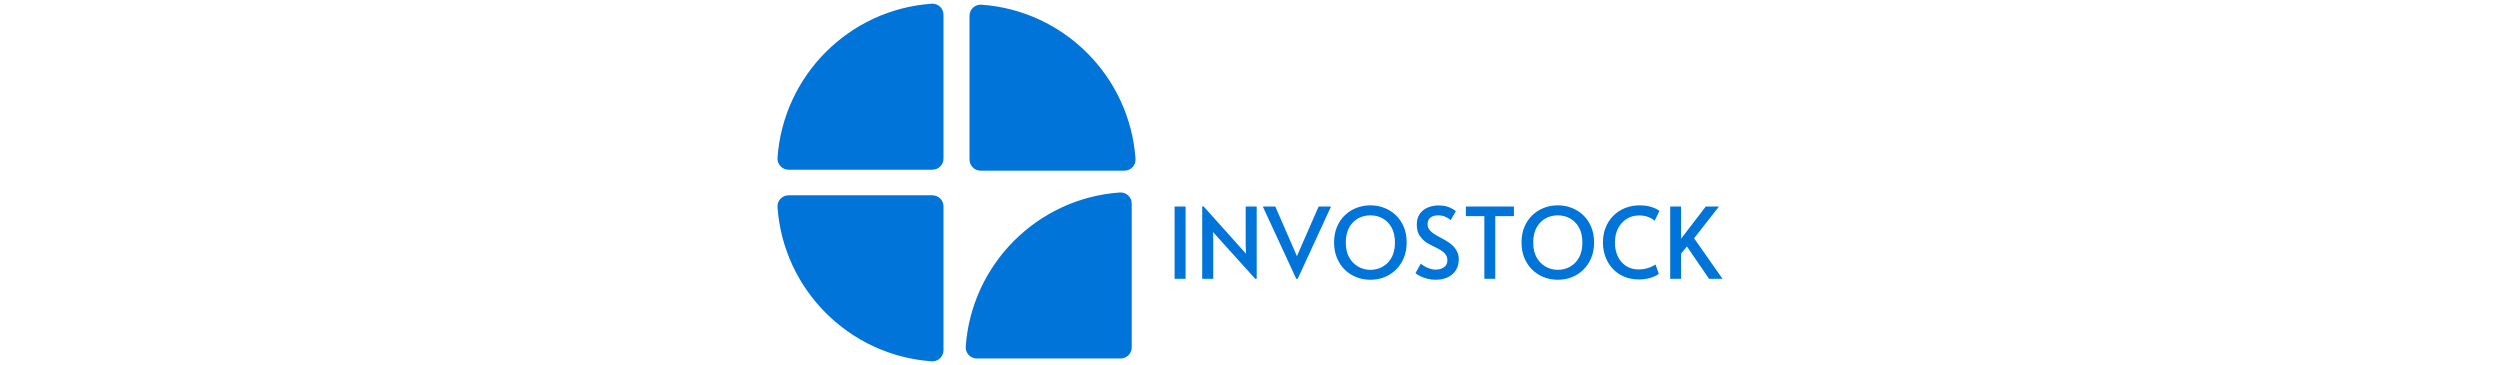
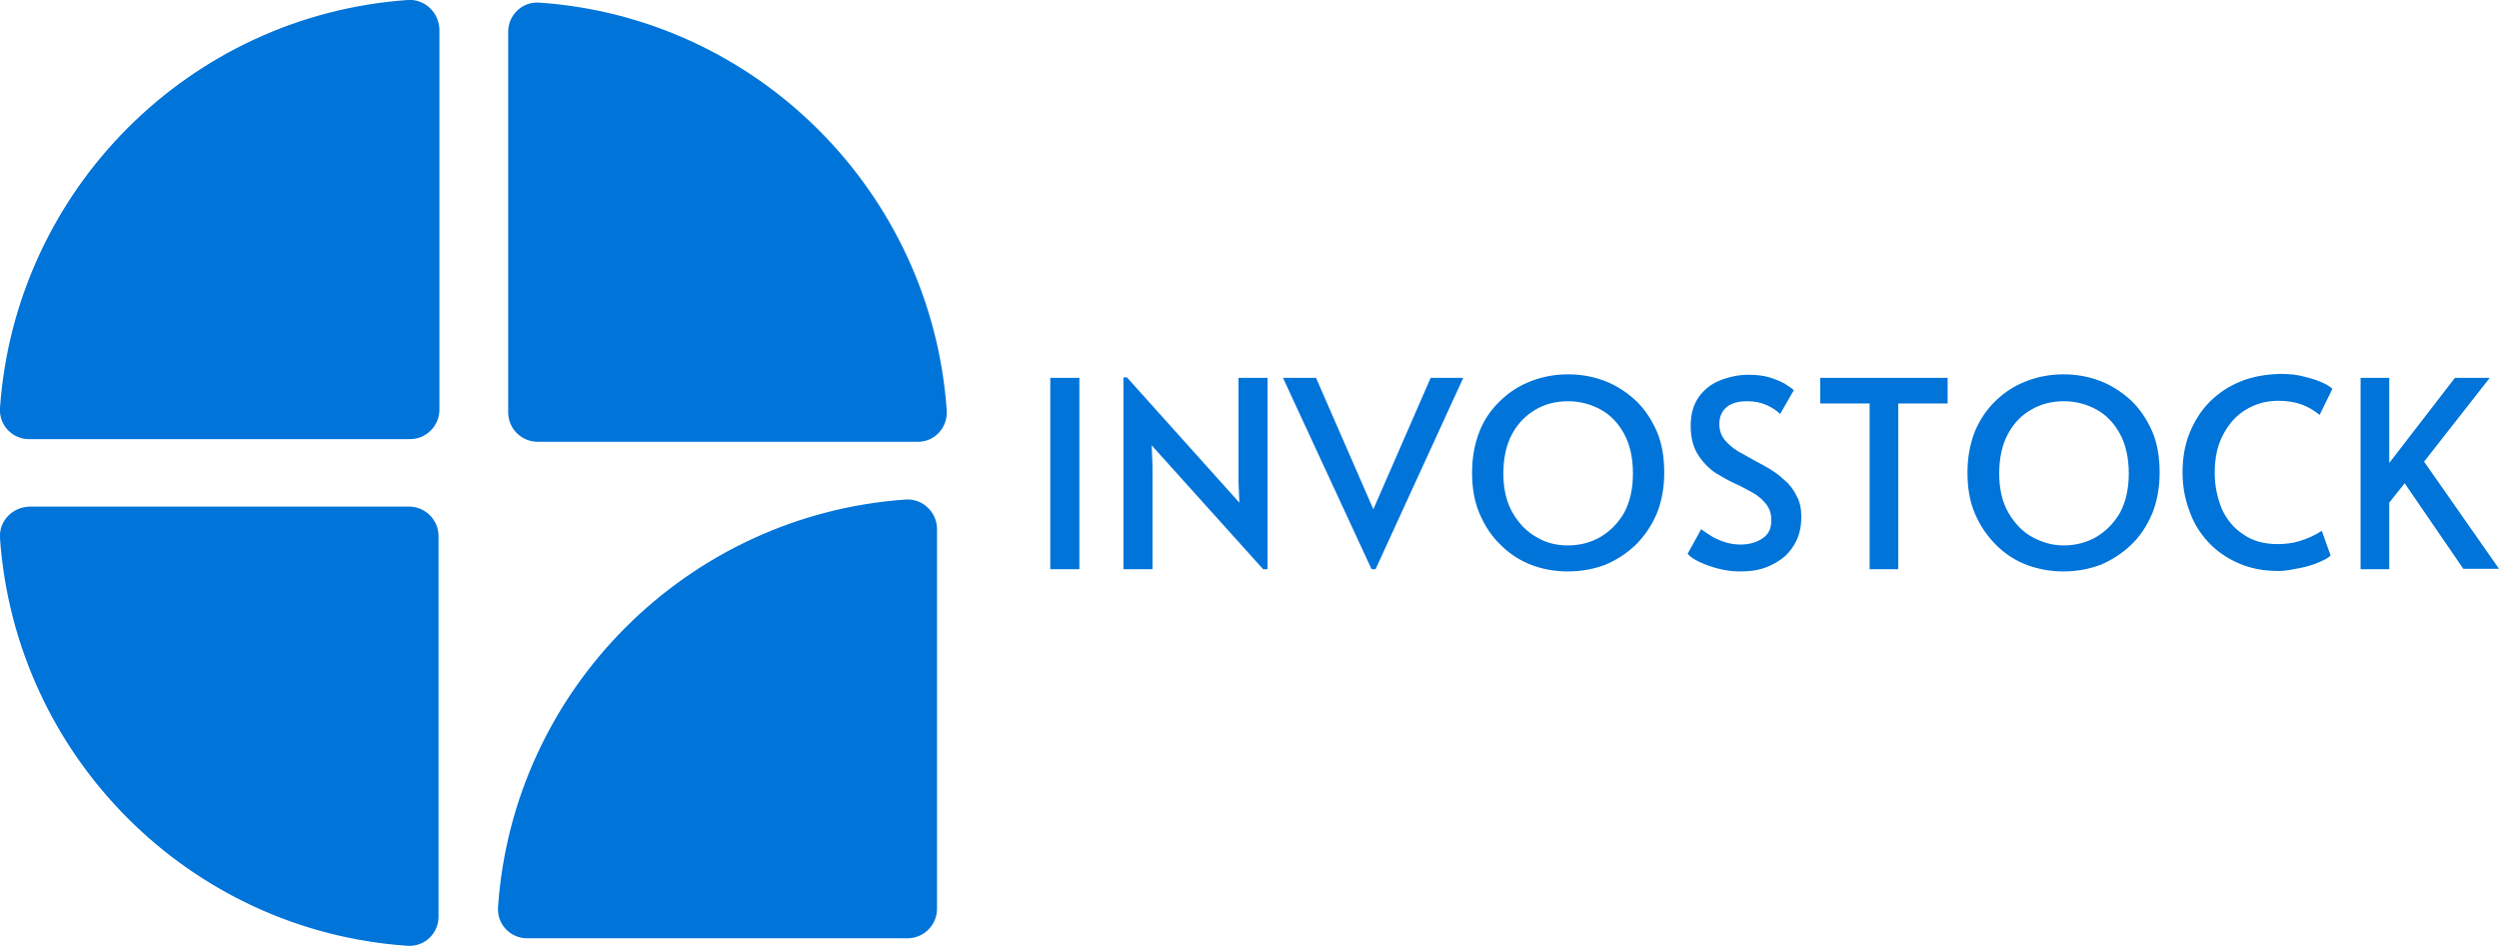
- <svg xmlns="http://www.w3.org/2000/svg" version="1.1" width="1500" height="219" viewBox="0 0 1500 219">
-   <svg xml:space="preserve" width="1500" height="219" data-version="2" data-id="lg_5HoEx4JwZhBccUpILJ" viewBox="0 0 578 219" x="0" y="0">
-     <rect width="100%" height="100%" fill="transparent" />
-     <path fill="#0074d9" d="M97.953 2.228C48.504 5.725 9 45.23 5.503 94.678c-.273 3.86 2.773 7.145 6.642 7.145h86.297a6.658 6.658 0 0 0 6.657-6.658V8.87c0-3.869-3.285-6.913-7.144-6.642ZM220.31 95.261c-3.496-49.449-43-88.953-92.45-92.45-3.858-.273-7.144 2.773-7.144 6.642V95.75a6.658 6.658 0 0 0 6.658 6.657h86.295c3.869 0 6.913-3.285 6.642-7.144Zm-9.421 20.23c-49.45 3.497-88.954 43.001-92.45 92.45-.274 3.86 2.772 7.145 6.64 7.145h86.298a6.658 6.658 0 0 0 6.657-6.658v-86.295c0-3.869-3.285-6.913-7.144-6.642ZM5.503 124.32c3.497 49.45 43.001 88.954 92.45 92.45 3.86.274 7.145-2.772 7.145-6.64v-86.298a6.658 6.658 0 0 0-6.658-6.657H12.145c-3.869 0-6.913 3.285-6.642 7.144Zm244.857 42.95h-6.6V123.9h6.6zm42.66 0h-.88l-25.37-28.08.17 4.72v23.36h-6.61v-43.42h.83l25.49 28.43-.24-4.95V123.9h6.61zm24.6 0h-.88l-20.06-43.37h7.49l12.98 29.8 13.04-29.8h7.43zm43.6.59q-4.42 0-8.34-1.53-3.93-1.54-6.94-4.46-3.01-2.92-4.75-7.05-1.74-4.13-1.74-9.32 0-5.25 1.74-9.38 1.74-4.13 4.78-7.02 3.04-2.89 6.97-4.4 3.92-1.5 8.28-1.5 4.37 0 8.29 1.5 3.93 1.51 6.97 4.4 3.03 2.89 4.78 7.02 1.74 4.13 1.74 9.38 0 5.19-1.74 9.32-1.75 4.13-4.75 7.05-3.01 2.92-6.94 4.46-3.92 1.53-8.35 1.53m0-5.96q4.02 0 7.38-1.89 3.36-1.89 5.37-5.51 2-3.63 2-8.94 0-5.37-2-9-2.01-3.63-5.34-5.49-3.33-1.86-7.41-1.86-4.07 0-7.4 1.86t-5.34 5.49q-2.01 3.63-2.01 9 0 5.31 2.07 8.94 2.06 3.62 5.43 5.51 3.36 1.89 7.25 1.89m39.12 5.96q-2.48 0-4.9-.62-2.41-.62-4.3-1.53-1.89-.92-2.83-1.86l3.12-5.61q.65.53 2.04 1.39 1.38.85 3.21 1.5t3.66.65q3.01 0 5.05-1.41 2.03-1.42 2.03-4.13 0-2.25-1.18-3.72-1.18-1.48-3.1-2.6-1.91-1.12-4.13-2.15-2.21-1.03-4.21-2.33-2.31-1.53-4.02-4.07-1.71-2.54-1.71-6.55 0-3.95 1.8-6.49t4.78-3.81q2.98-1.26 6.52-1.26 2.83 0 4.84.59 2 .59 3.36 1.41 1.36.83 2.13 1.48l-3.13 5.37q-1-1.07-3.01-1.98-2.01-.92-4.48-.92-2.9 0-4.61 1.33-1.71 1.33-1.71 3.93 0 2.3 1.54 3.92 1.53 1.62 3.92 2.95 2.39 1.33 4.93 2.68 2.53 1.36 4.48 3.19 1.59 1.42 2.71 3.54 1.13 2.12 1.13 4.78 0 4.01-1.86 6.78-1.86 2.78-4.99 4.16-3.13 1.39-7.08 1.39m35.81-.59h-6.54v-37.58h-11.1v-5.79h28.85v5.79h-11.21zm37.53.59q-4.43 0-8.35-1.53-3.92-1.54-6.93-4.46t-4.75-7.05q-1.74-4.13-1.74-9.32 0-5.25 1.74-9.38 1.74-4.13 4.78-7.02 3.04-2.89 6.96-4.4 3.92-1.5 8.29-1.5 4.36 0 8.29 1.5 3.92 1.51 6.96 4.4 3.04 2.89 4.78 7.02 1.74 4.13 1.74 9.38 0 5.19-1.74 9.32t-4.75 7.05q-3.01 2.92-6.93 4.46-3.93 1.53-8.35 1.53m0-5.96q4.01 0 7.37-1.89 3.37-1.89 5.37-5.51 2.01-3.63 2.01-8.94 0-5.37-2.01-9-2-3.63-5.34-5.49-3.33-1.86-7.4-1.86t-7.41 1.86q-3.33 1.86-5.34 5.49-2 3.63-2 9 0 5.31 2.06 8.94 2.07 3.62 5.43 5.51 3.36 1.89 7.26 1.89m48.85 5.78q-5.19 0-9.23-1.77t-6.85-4.87q-2.8-3.09-4.24-7.08-1.45-3.98-1.45-8.46 0-4.9 1.62-8.97t4.57-7.05q2.95-2.98 7.03-4.63 4.07-1.65 8.96-1.65 3.19 0 5.67.65 2.48.64 4.07 1.44 1.59.8 2 1.27l-2.89 5.9q-1.59-1.42-3.92-2.3-2.33-.89-5.46-.89-4.07 0-7.34 2.01-3.28 2.01-5.19 5.66-1.92 3.66-1.92 8.68 0 4.42 1.65 8.05 1.65 3.63 4.87 5.81 3.21 2.18 7.81 2.18 2.54 0 4.99-.67 2.45-.68 5.04-2.28l1.95 5.61q-.77.71-2.59 1.5-1.83.8-4.22 1.33-2.39.53-4.93.53m25.08-.41h-6.49V123.9h6.49v19.36l14.86-19.36h7.91l-14.93 19.06 17.05 24.31h-8.08l-13.27-19.41-3.54 4.36z" />
-   </svg>
+ <svg xmlns="http://www.w3.org/2000/svg" version="1.1" id="Layer_1" x="0px" y="0px" viewBox="0 0 567 214.6" style="enable-background:new 0 0 567 214.6;" xml:space="preserve">
+   <style type="text/css">
+ 	.st0{fill:#0074D9;}
+ </style>
+   <path class="st0" d="M92.5,0C43,3.5,3.5,43,0,92.5c-0.3,3.9,2.8,7.1,6.6,7.1H93c3.7,0,6.7-3,6.7-6.7V6.7C99.6,2.8,96.3-0.3,92.5,0  L92.5,0z M214.8,93c-3.5-49.4-43-89-92.4-92.4c-3.9-0.3-7.1,2.8-7.1,6.6v86.3c0,3.7,3,6.7,6.7,6.7h86.3  C212.1,100.2,215.1,96.9,214.8,93L214.8,93z M205.4,113.3c-49.4,3.5-89,43-92.4,92.4c-0.3,3.9,2.8,7.1,6.6,7.1h86.3  c3.7,0,6.7-3,6.7-6.7v-86.3C212.5,116.1,209.3,113,205.4,113.3L205.4,113.3z M0,122.1c3.5,49.5,43,89,92.4,92.4  c3.9,0.3,7.1-2.8,7.1-6.6v-86.3c0-3.7-3-6.7-6.7-6.7H6.7C2.8,115-0.3,118.2,0,122.1L0,122.1z M244.9,129.1h-6.6V85.7h6.6V129.1z   M287.5,129.1h-0.9L261.3,101l0.2,4.7v23.4h-6.6V85.6h0.8l25.5,28.4l-0.2-4.9V85.7h6.6V129.1z M312.1,129.1h-0.9l-20.1-43.4h7.5  l13,29.8l13-29.8h7.4L312.1,129.1z M355.7,129.6c-2.9,0-5.7-0.5-8.3-1.5c-2.6-1-4.9-2.5-6.9-4.5c-2-1.9-3.6-4.3-4.8-7.1  c-1.2-2.8-1.7-5.9-1.7-9.3c0-3.5,0.6-6.6,1.7-9.4s2.8-5.1,4.8-7c2-1.9,4.3-3.4,7-4.4c2.6-1,5.4-1.5,8.3-1.5c2.9,0,5.7,0.5,8.3,1.5  c2.6,1,4.9,2.5,7,4.4c2,1.9,3.6,4.3,4.8,7c1.2,2.8,1.7,5.9,1.7,9.4c0,3.5-0.6,6.6-1.7,9.3c-1.2,2.8-2.8,5.1-4.8,7.1  c-2,1.9-4.3,3.4-6.9,4.5C361.5,129.1,358.7,129.6,355.7,129.6 M355.7,123.7c2.7,0,5.1-0.6,7.4-1.9c2.2-1.3,4-3.1,5.4-5.5  c1.3-2.4,2-5.4,2-8.9c0-3.6-0.7-6.6-2-9c-1.3-2.4-3.1-4.3-5.3-5.5s-4.7-1.9-7.4-1.9c-2.7,0-5.2,0.6-7.4,1.9s-4,3.1-5.3,5.5  c-1.3,2.4-2,5.4-2,9c0,3.5,0.7,6.5,2.1,8.9c1.4,2.4,3.2,4.3,5.4,5.5C350.7,123.1,353.1,123.7,355.7,123.7 M394.9,129.6  c-1.7,0-3.3-0.2-4.9-0.6c-1.6-0.4-3-0.9-4.3-1.5c-1.3-0.6-2.2-1.2-2.8-1.9l3.1-5.6c0.4,0.4,1.1,0.8,2,1.4c0.9,0.6,2,1.1,3.2,1.5  c1.2,0.4,2.4,0.6,3.7,0.6c2,0,3.7-0.5,5-1.4c1.4-0.9,2-2.3,2-4.1c0-1.5-0.4-2.7-1.2-3.7c-0.8-1-1.8-1.9-3.1-2.6  c-1.3-0.7-2.7-1.5-4.1-2.1c-1.5-0.7-2.9-1.5-4.2-2.3c-1.5-1-2.9-2.4-4-4.1c-1.1-1.7-1.7-3.9-1.7-6.6c0-2.6,0.6-4.8,1.8-6.5  c1.2-1.7,2.8-3,4.8-3.8c2-0.8,4.2-1.3,6.5-1.3c1.9,0,3.5,0.2,4.8,0.6c1.3,0.4,2.5,0.9,3.4,1.4c0.9,0.6,1.6,1,2.1,1.5l-3.1,5.4  c-0.7-0.7-1.7-1.4-3-2c-1.3-0.6-2.8-0.9-4.5-0.9c-1.9,0-3.5,0.4-4.6,1.3c-1.1,0.9-1.7,2.2-1.7,3.9c0,1.5,0.5,2.8,1.5,3.9  c1,1.1,2.3,2.1,3.9,2.9c1.6,0.9,3.2,1.8,4.9,2.7c1.7,0.9,3.2,2,4.5,3.2c1.1,0.9,2,2.1,2.7,3.5c0.8,1.4,1.1,3,1.1,4.8  c0,2.7-0.6,4.9-1.9,6.8c-1.2,1.9-2.9,3.2-5,4.2C399.8,129.2,397.5,129.6,394.9,129.6 M430.7,129.1h-6.5V91.5H413v-5.8h28.9v5.8  h-11.2V129.1z M468.2,129.6c-3,0-5.7-0.5-8.4-1.5c-2.6-1-4.9-2.5-6.9-4.5s-3.6-4.3-4.8-7.1c-1.2-2.8-1.7-5.9-1.7-9.3  c0-3.5,0.6-6.6,1.7-9.4c1.2-2.8,2.8-5.1,4.8-7c2-1.9,4.3-3.4,7-4.4c2.6-1,5.4-1.5,8.3-1.5c2.9,0,5.7,0.5,8.3,1.5  c2.6,1,4.9,2.5,7,4.4c2,1.9,3.6,4.3,4.8,7c1.2,2.8,1.7,5.9,1.7,9.4c0,3.5-0.6,6.6-1.7,9.3c-1.2,2.8-2.7,5.1-4.8,7.1  c-2,1.9-4.3,3.4-6.9,4.5C473.9,129.1,471.1,129.6,468.2,129.6 M468.2,123.7c2.7,0,5.1-0.6,7.4-1.9c2.2-1.3,4-3.1,5.4-5.5  c1.3-2.4,2-5.4,2-8.9c0-3.6-0.7-6.6-2-9c-1.3-2.4-3.1-4.3-5.3-5.5c-2.2-1.2-4.7-1.9-7.4-1.9s-5.2,0.6-7.4,1.9  c-2.2,1.2-4,3.1-5.3,5.5c-1.3,2.4-2,5.4-2,9c0,3.5,0.7,6.5,2.1,8.9c1.4,2.4,3.2,4.3,5.4,5.5S465.6,123.7,468.2,123.7 M517,129.5  c-3.5,0-6.5-0.6-9.2-1.8c-2.7-1.2-5-2.8-6.9-4.9c-1.9-2.1-3.3-4.4-4.2-7.1c-1-2.7-1.5-5.5-1.5-8.5c0-3.3,0.5-6.3,1.6-9  c1.1-2.7,2.6-5.1,4.6-7.1c2-2,4.3-3.5,7-4.6c2.7-1.1,5.7-1.6,9-1.7c2.1,0,4,0.2,5.7,0.7c1.7,0.4,3,0.9,4.1,1.4c1.1,0.5,1.7,1,2,1.3  l-2.9,5.9c-1.1-0.9-2.4-1.7-3.9-2.3c-1.6-0.6-3.4-0.9-5.5-0.9c-2.7,0-5.2,0.7-7.3,2c-2.2,1.3-3.9,3.2-5.2,5.7  c-1.3,2.4-1.9,5.3-1.9,8.7c0,2.9,0.6,5.6,1.6,8.1c1.1,2.4,2.7,4.4,4.9,5.8c2.1,1.5,4.7,2.2,7.8,2.2c1.7,0,3.4-0.2,5-0.7  c1.6-0.5,3.3-1.2,5-2.3l2,5.6c-0.5,0.5-1.4,1-2.6,1.5c-1.2,0.5-2.6,1-4.2,1.3S518.7,129.5,517,129.5 M542.1,129.1h-6.5V85.7h6.5V105  L557,85.7h7.9L550,104.7l17,24.3h-8.1l-13.3-19.4l-3.5,4.4L542.1,129.1z" />
</svg>
